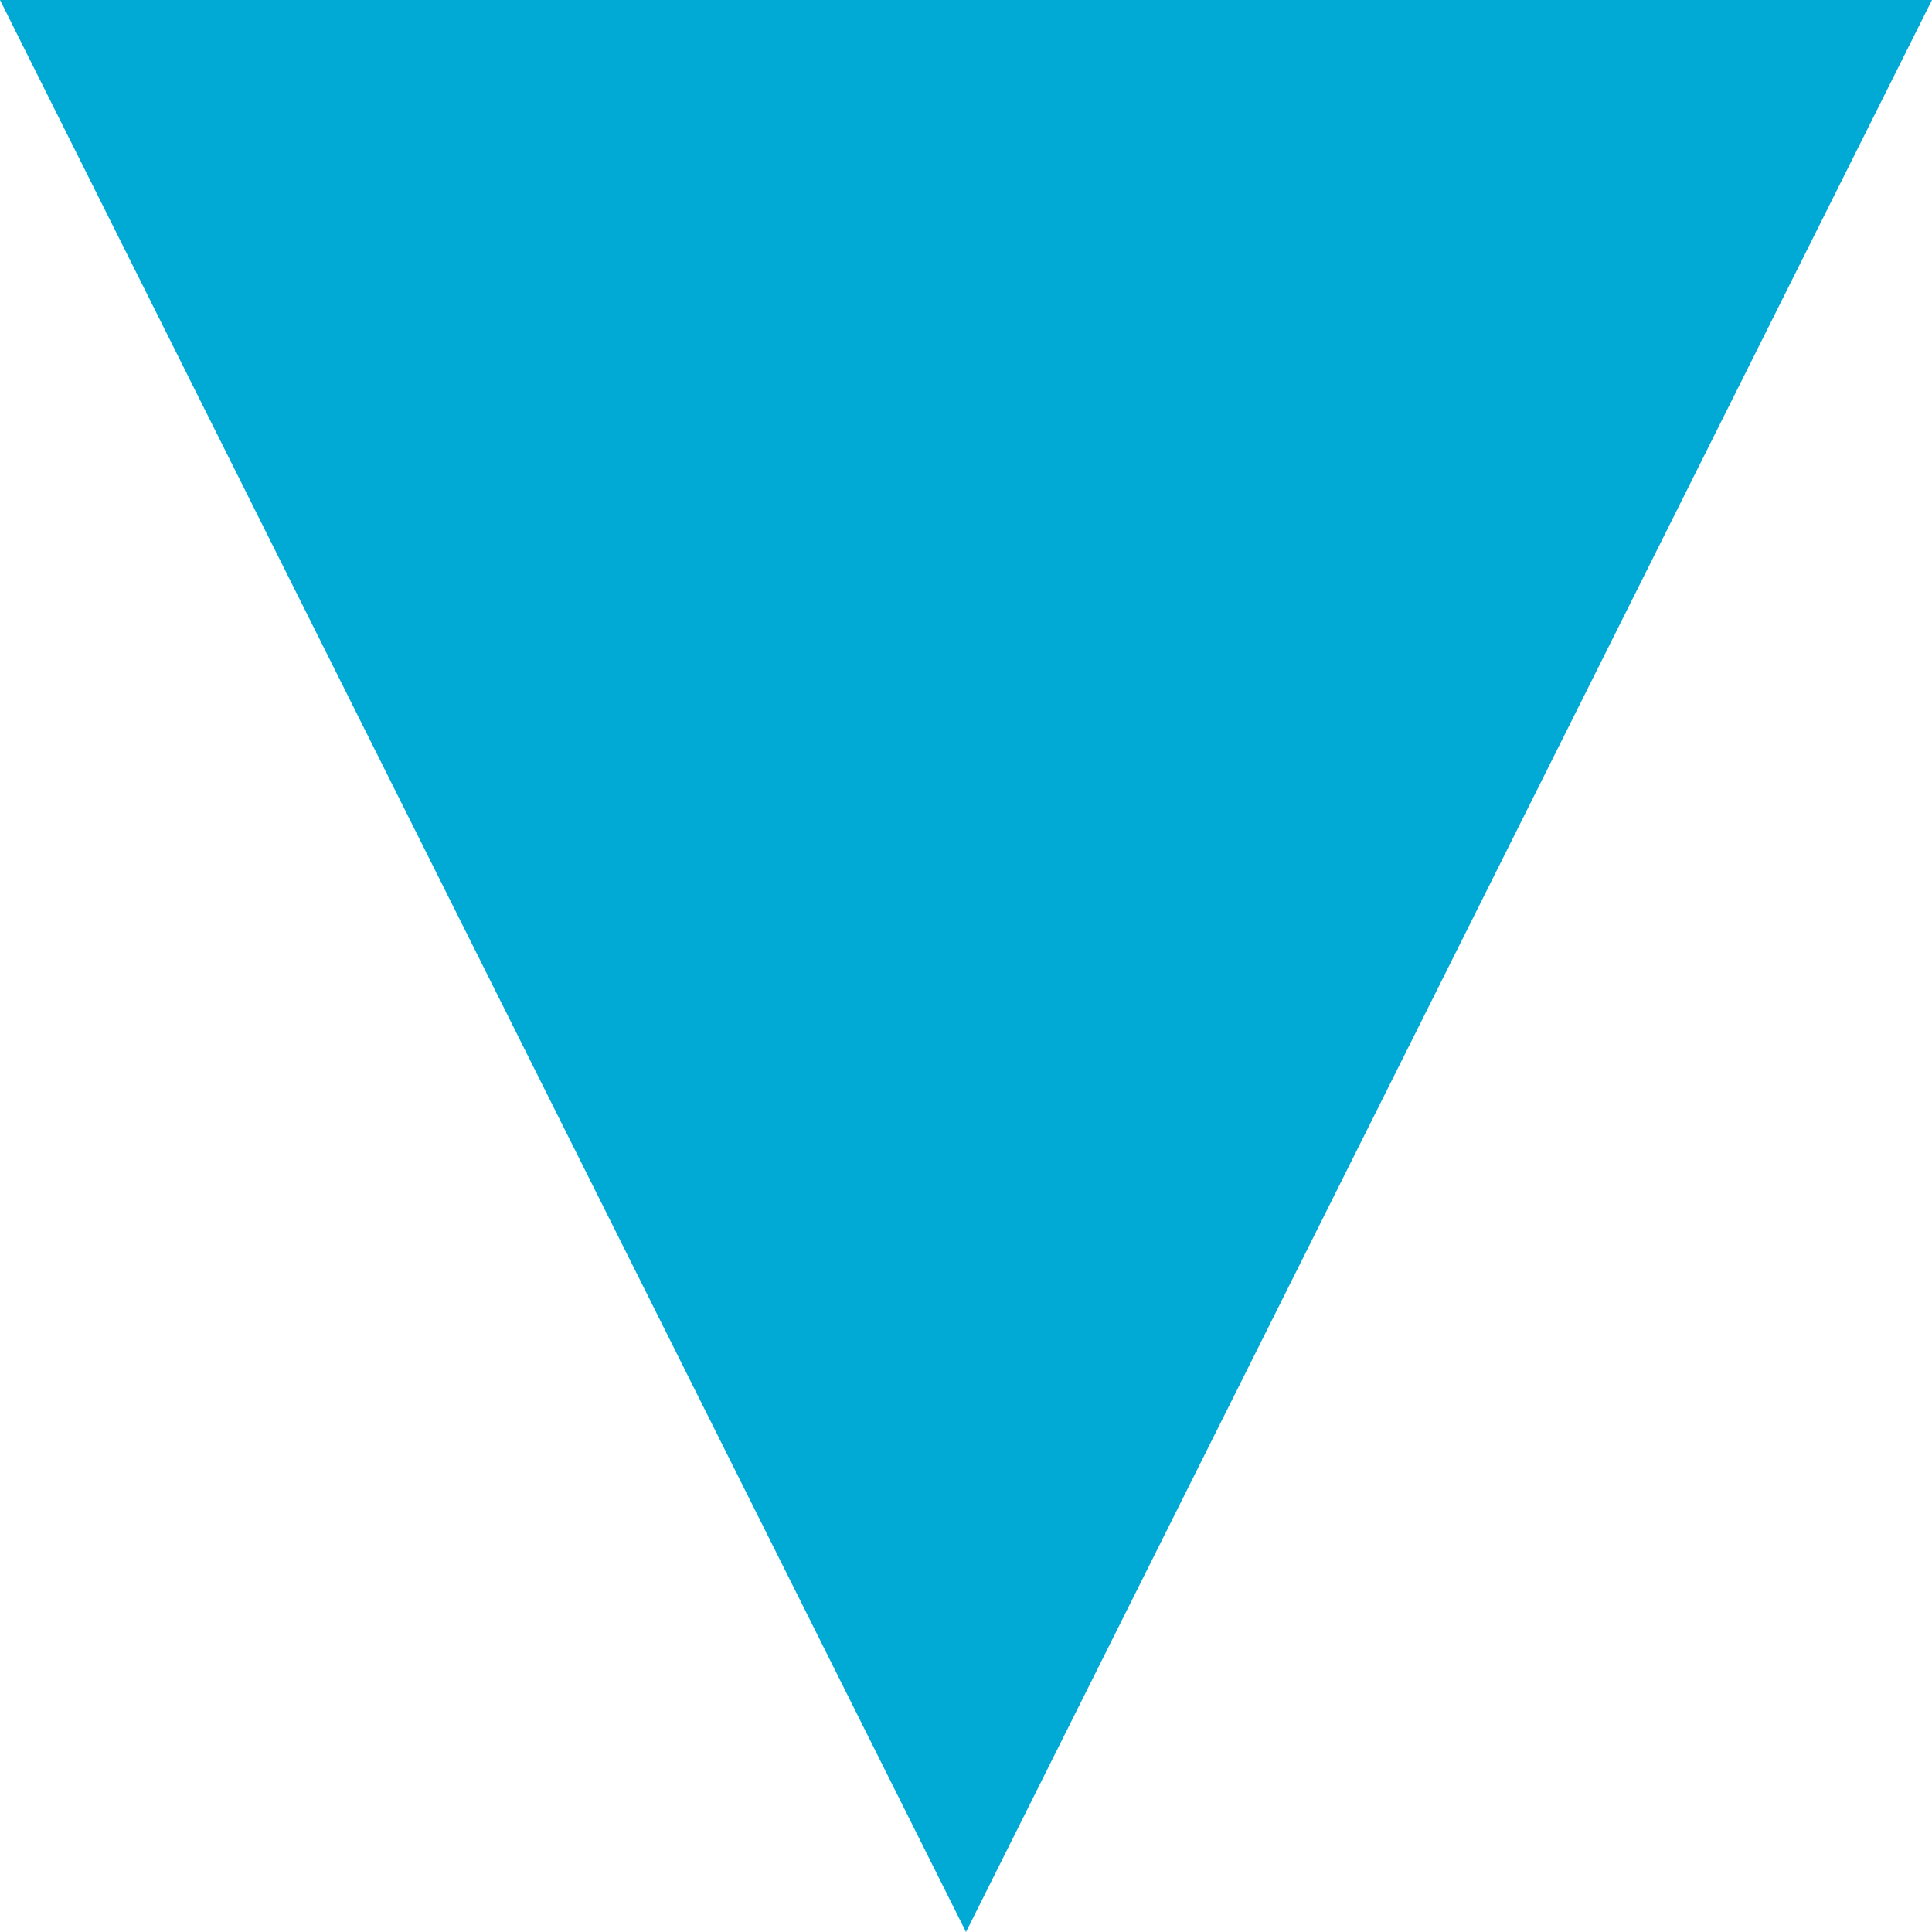
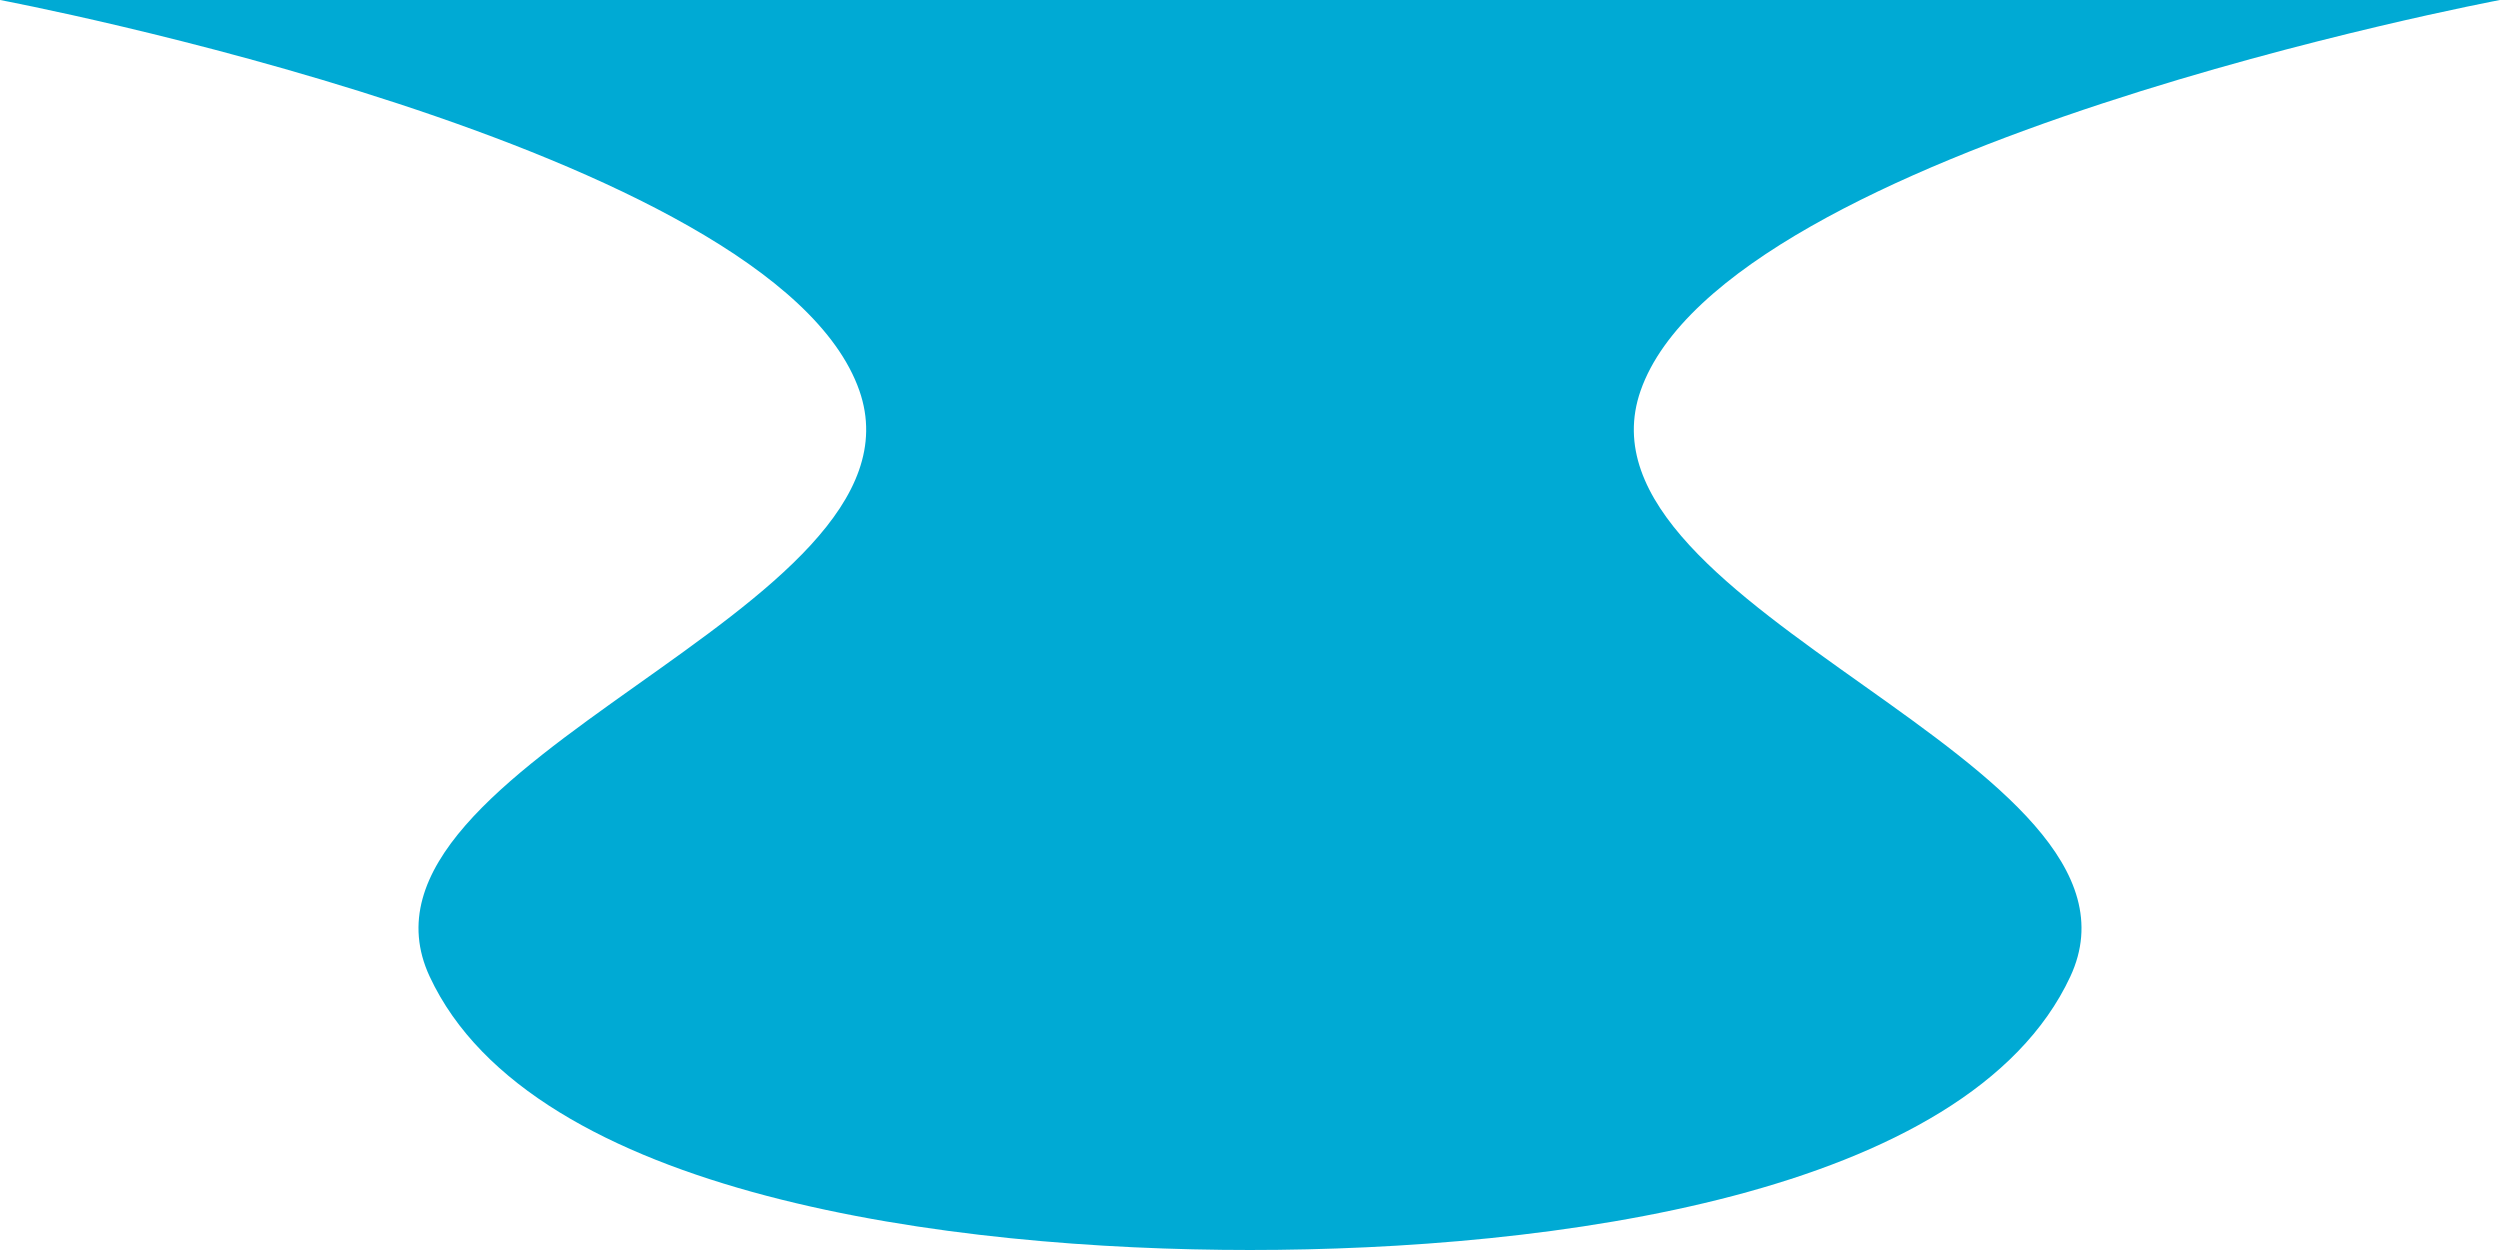
- <svg xmlns="http://www.w3.org/2000/svg" width="32" height="32" id="svg3466" version="1.1">
+ <svg xmlns="http://www.w3.org/2000/svg" width="32" height="16" id="svg3466" version="1.1">
  <defs id="defs3468" />
-   <g id="layer1" transform="translate(0,-1020.362)">
-     <path style="fill:#00aad4;fill-opacity:1;fill-rule:nonzero;stroke:none" d="m 0,1020.362 32,0 -16,32 z" id="rect3474" />
+   <g id="layer2" transform="translate(0,-16)" style="display:none">
+     <path transform="translate(0,-1020.362)" style="fill:#00aad4;fill-opacity:1;fill-rule:nonzero;stroke:none;display:inline" d="m 9.5,1040.362 c 0,0 0.964,0.53 1,1 0.236,3.091 -6.46,4.552 -5.5,7.5 1.192,3.659 7.152,3.5 11,3.5 3.848,0 9.808,0.159 11,-3.5 0.96,-2.948 -5.736,-4.409 -5.5,-7.5 0.036,-0.47 1,-1 1,-1 l 9.5,12 -32,0 z" id="rect4249" />
+   </g>
+   <g id="layer1" transform="translate(0,-1036.362)" style="display:inline">
+     <path style="fill:#00aad4;fill-opacity:1;fill-rule:nonzero;stroke:none" d="m 0,1036.362 32,0 c 0,0 -9.903,1.864 -11,5 -0.988,2.826 6.782,4.748 5.5,7.5 -1.312,2.816 -6.683,3.5 -10.5,3.5 -3.817,0 -9.188,-0.684 -10.5,-3.5 -1.282,-2.752 6.488,-4.674 5.5,-7.5 -1.097,-3.136 -11,-5 -11,-5 z" id="rect3474" />
  </g>
</svg>
